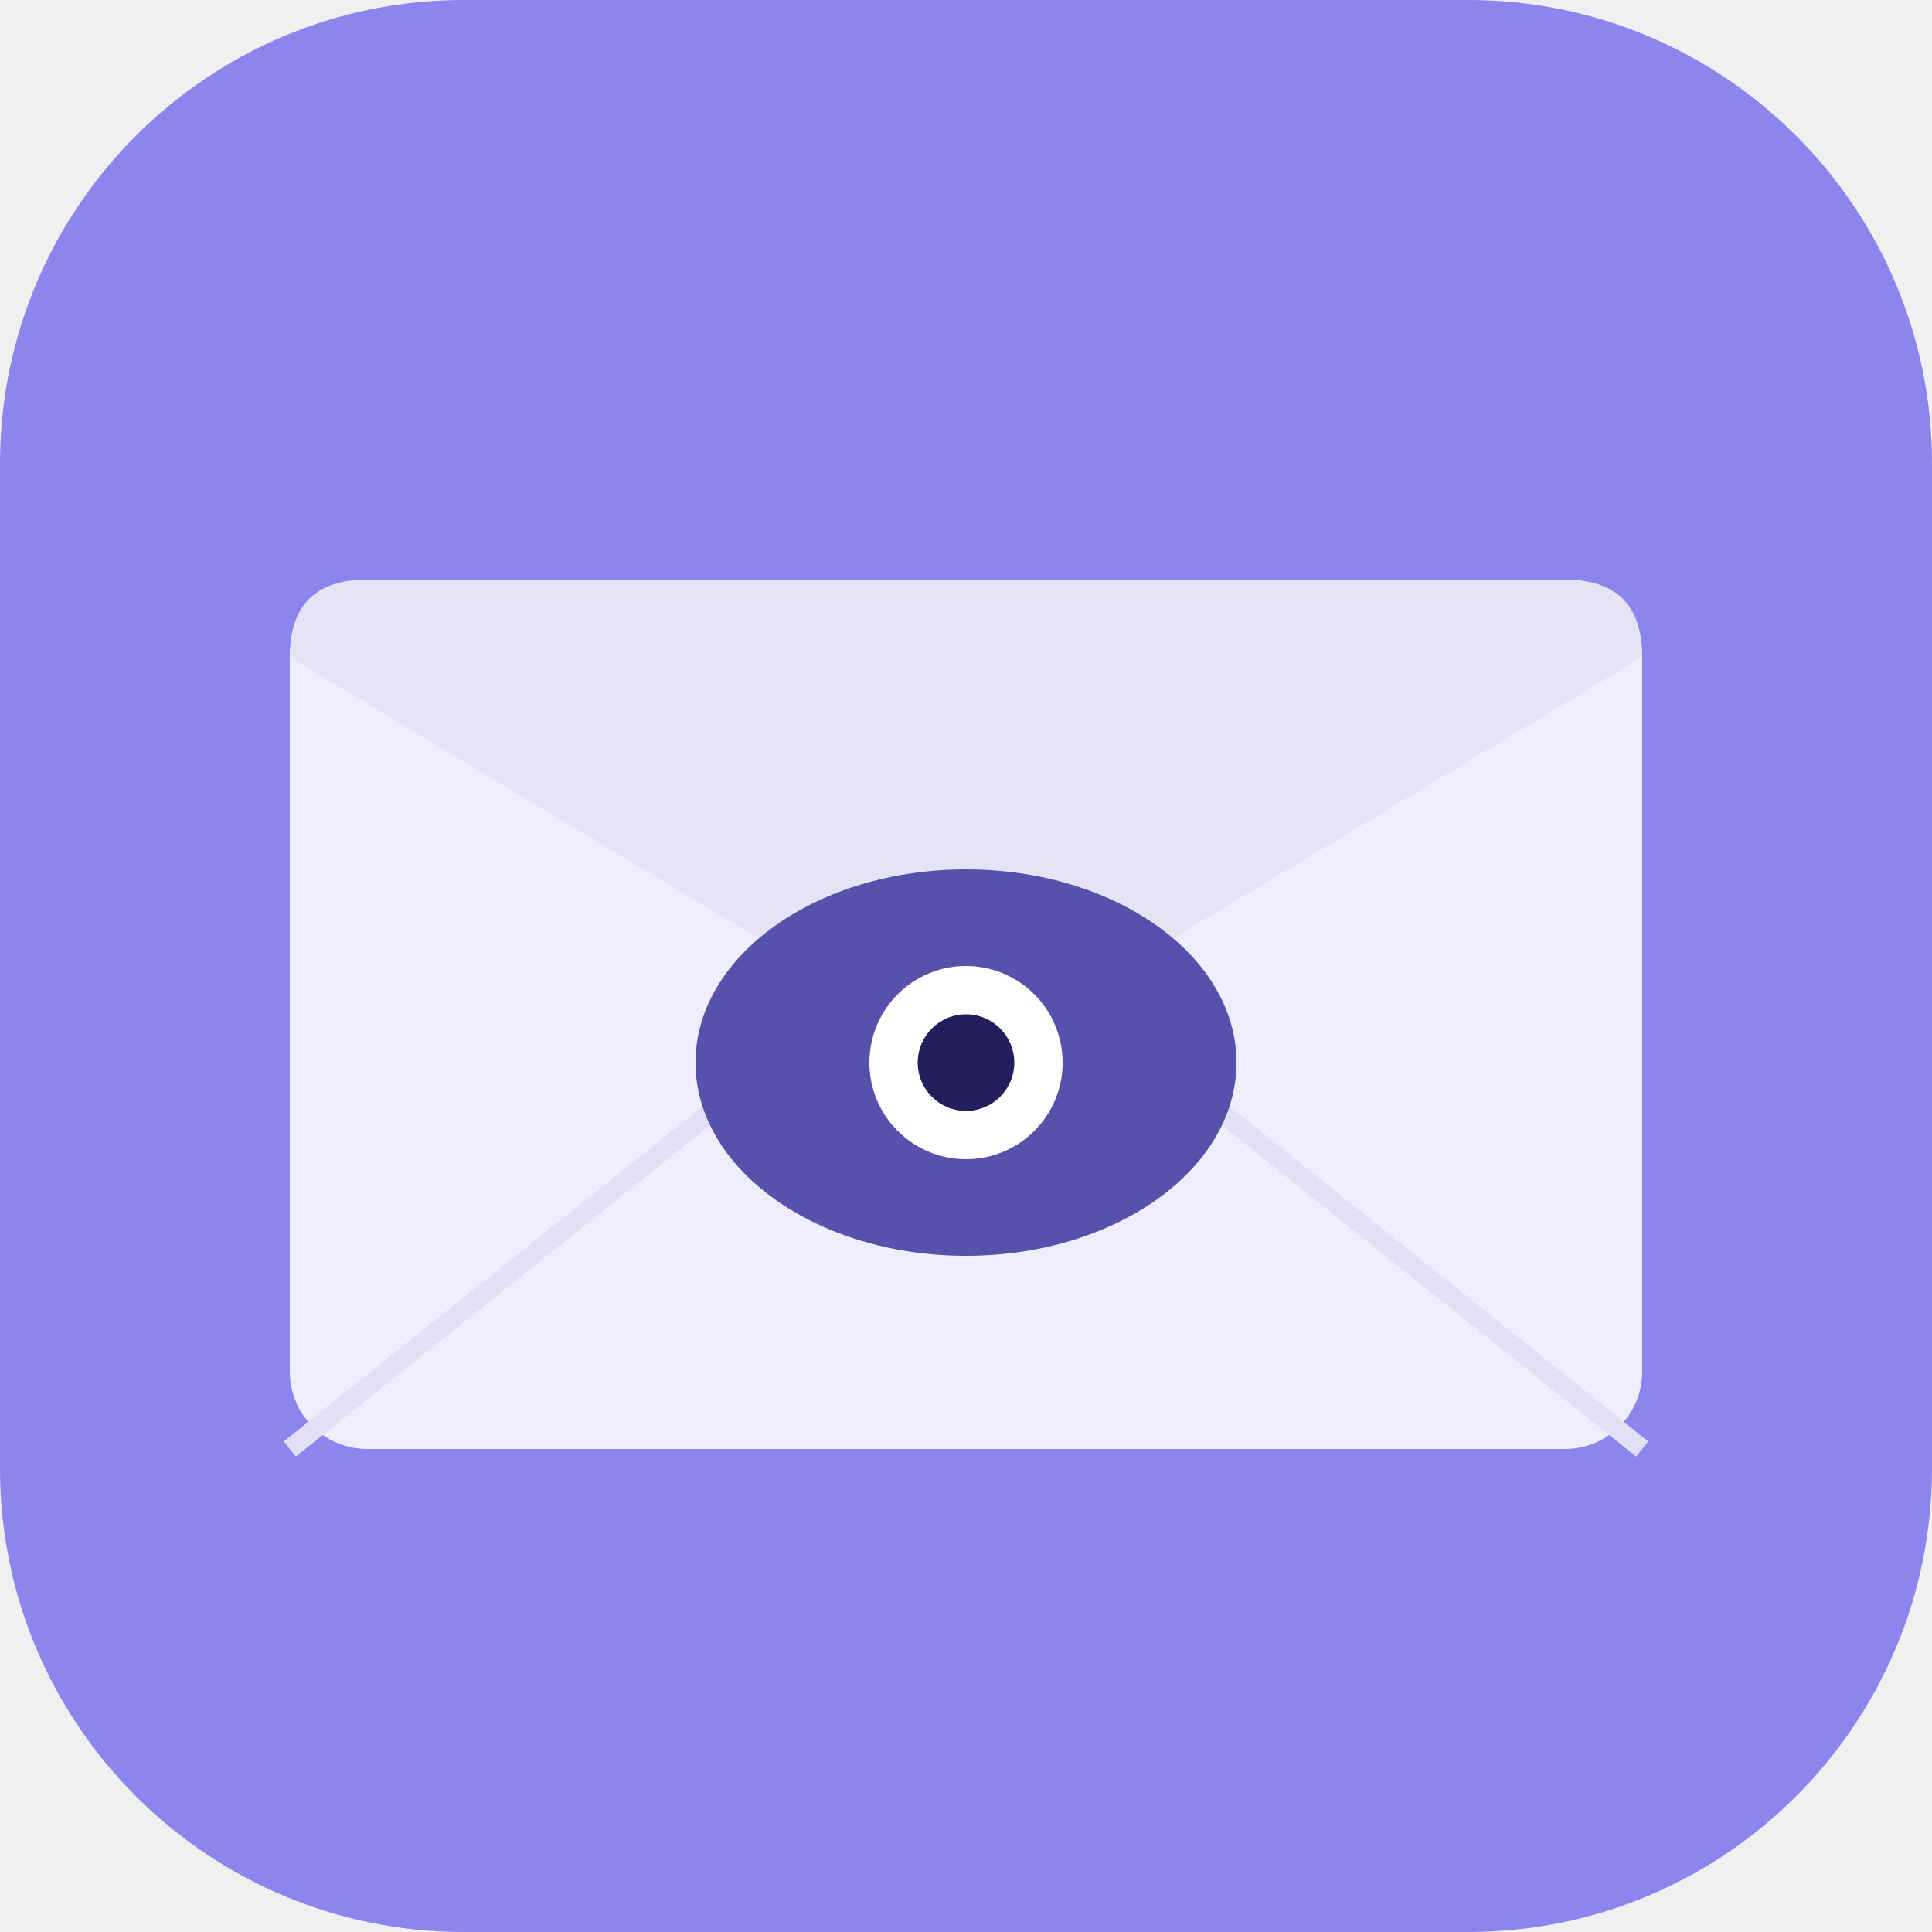
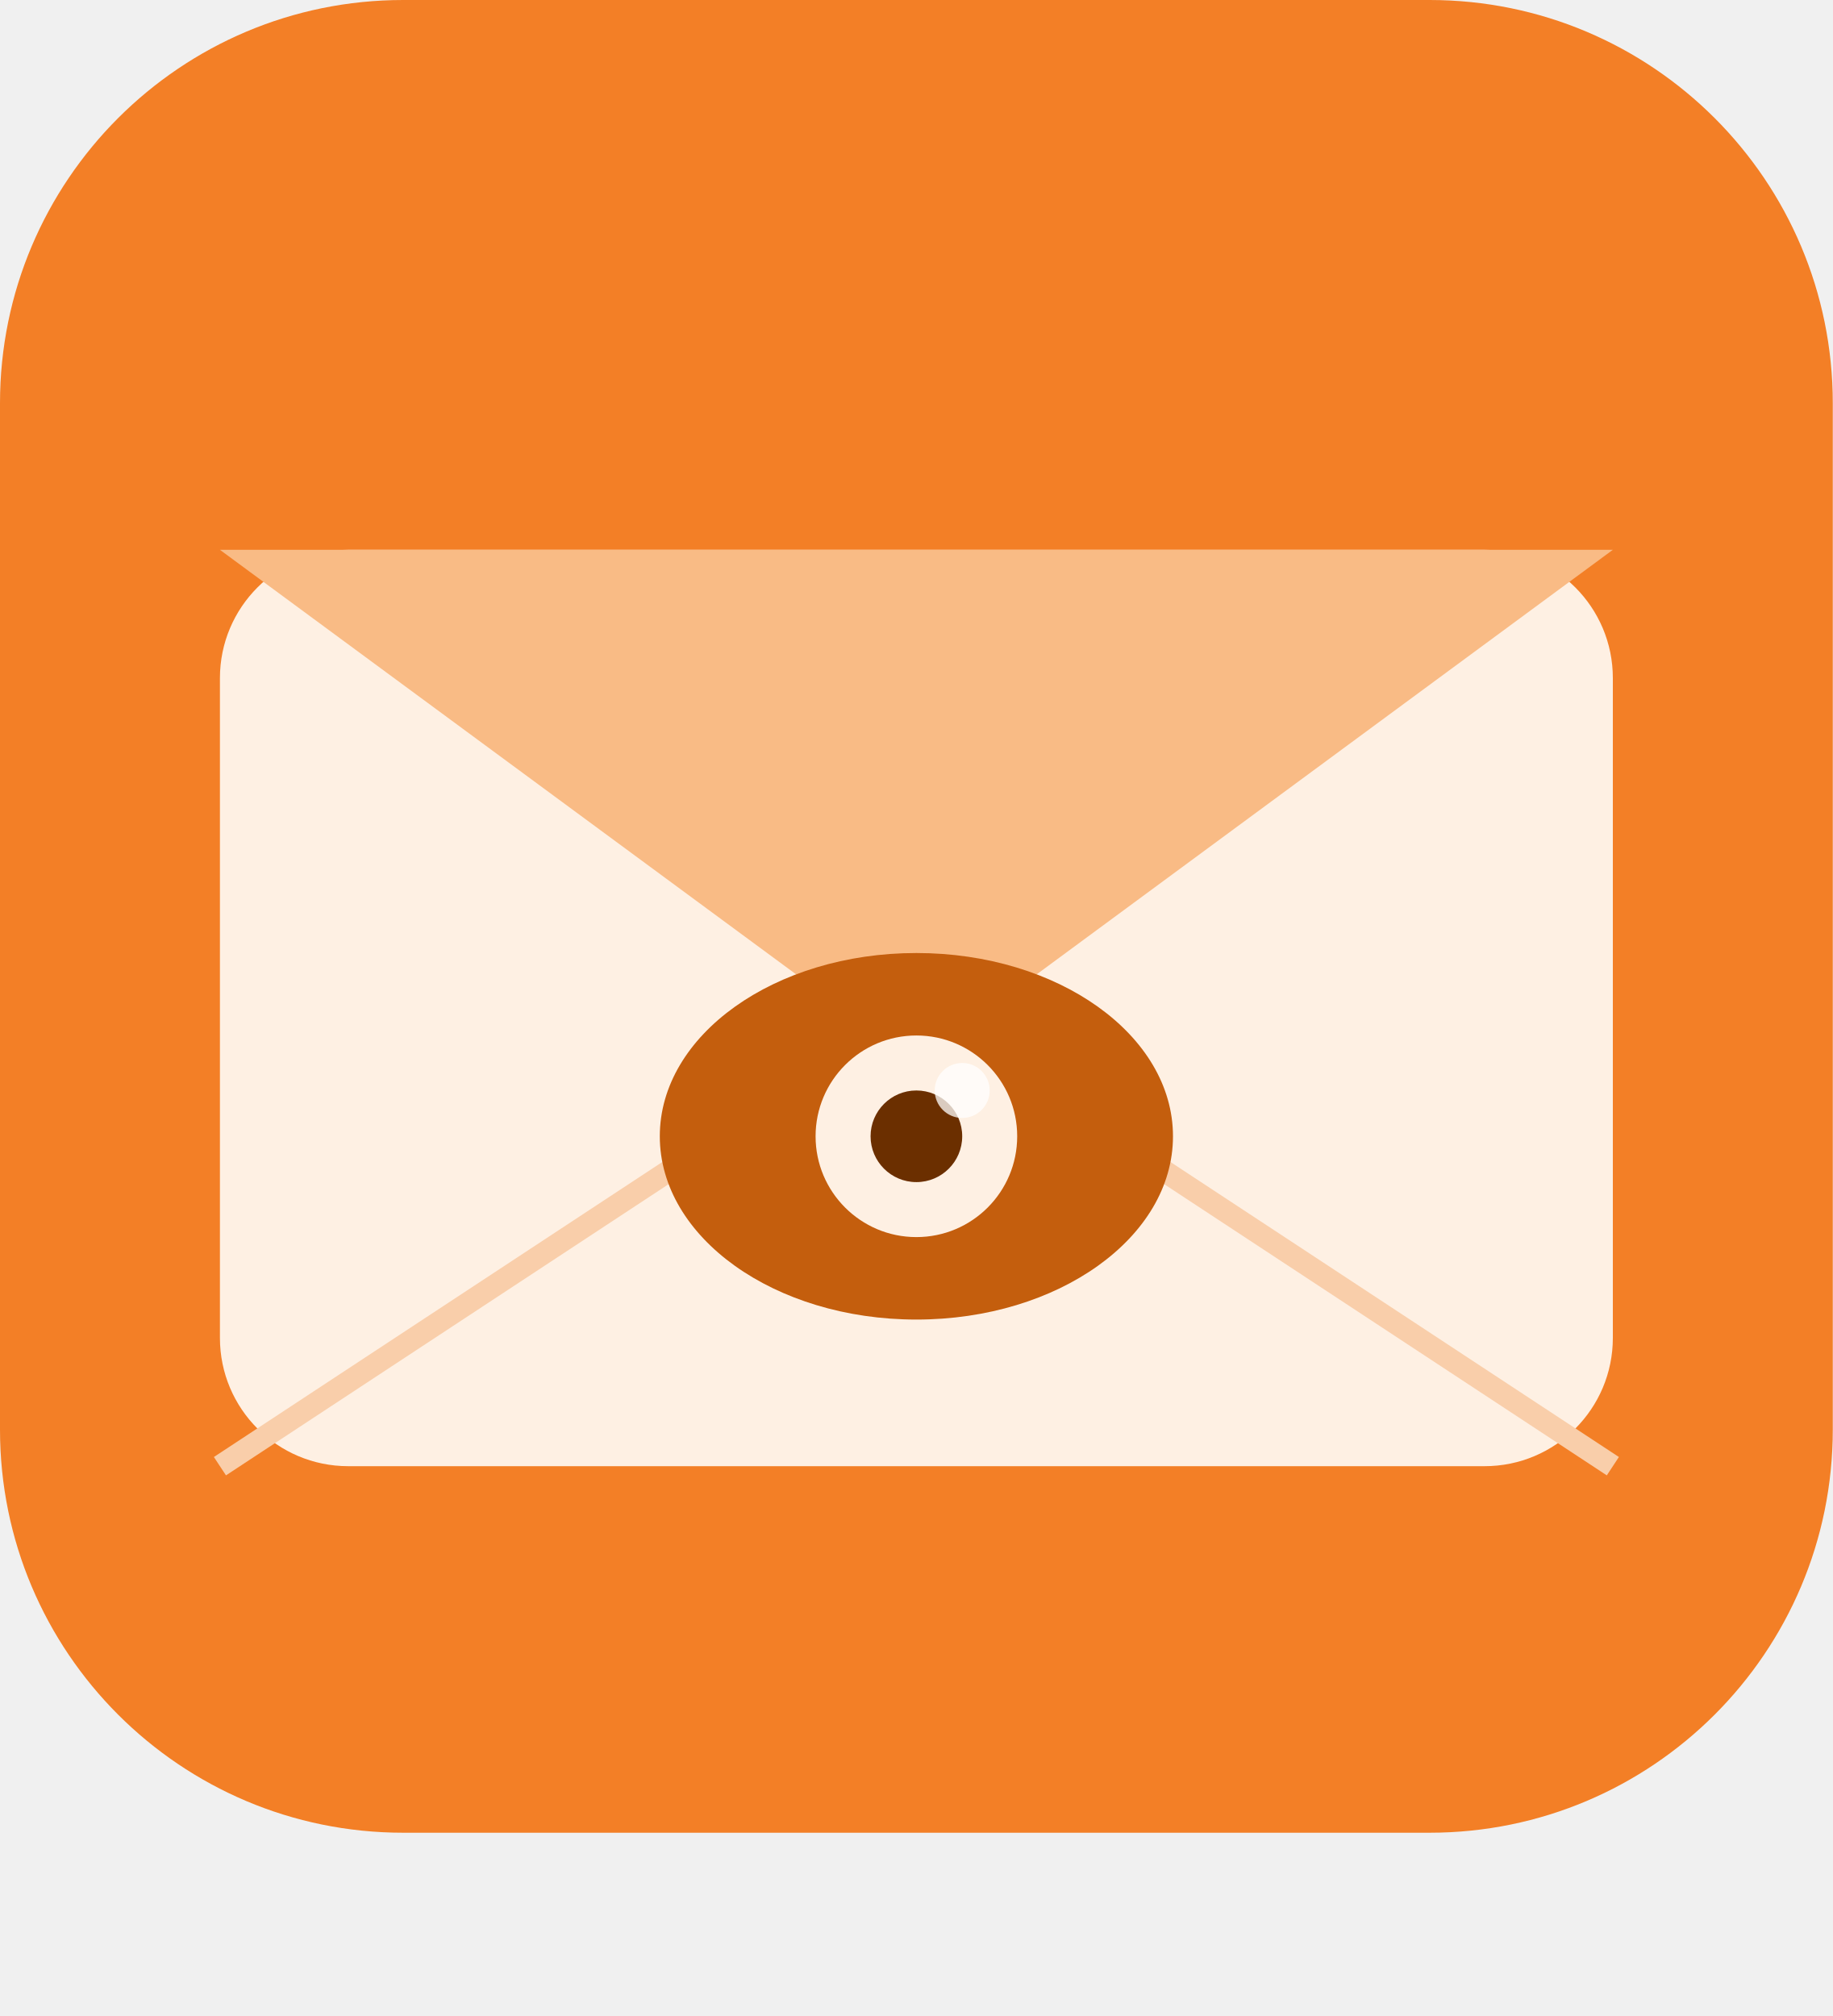
- <svg xmlns="http://www.w3.org/2000/svg" viewBox="0 0 100 100" fill="none">
-   <rect width="100" height="100" rx="24" fill="#8B85ED" />
-   <g transform="translate(15, 30)">
-     <rect width="70" height="45" rx="4" fill="#EFEEFC" />
-     <path d="M 0 4 Q 0 0 4 0 L 66 0 Q 70 0 70 4 L 35 25 Z" fill="#E5E4F5" />
-     <path d="M 0 45 L 25 25 M 70 45 L 45 25" stroke="#E1E0F5" strokeWidth="2" strokeLinecap="round" strokeLinejoin="round" />
-     <ellipse cx="35" cy="25" rx="14" ry="10" fill="#5851AC" />
-     <circle cx="35" cy="25" r="5" fill="#ffffff" />
-     <circle cx="35" cy="25" r="2.5" fill="#241E5C" />
-   </g>
+ <svg xmlns="http://www.w3.org/2000/svg" width="100%" viewBox="0 0 100 110">
+   <rect x="0" y="0" width="100" height="100" rx="22" fill="#f37f26" style="fill:rgb(243, 127, 38);stroke:none;color:rgb(0, 0, 0);stroke-width:1px;stroke-linecap:butt;stroke-linejoin:miter;opacity:1;font-family:&quot;Anthropic Sans&quot;, -apple-system, &quot;system-ui&quot;, &quot;Segoe UI&quot;, sans-serif;font-size:16px;font-weight:400;text-anchor:start;dominant-baseline:auto" />
+   <rect x="12" y="30" width="76" height="50" rx="7" fill="#FEF0E3" style="fill:rgb(254, 240, 227);stroke:none;color:rgb(0, 0, 0);stroke-width:1px;stroke-linecap:butt;stroke-linejoin:miter;opacity:1;font-family:&quot;Anthropic Sans&quot;, -apple-system, &quot;system-ui&quot;, &quot;Segoe UI&quot;, sans-serif;font-size:16px;font-weight:400;text-anchor:start;dominant-baseline:auto" />
+   <polygon points="12,30 88,30 50,58" fill="#F9BB85" style="fill:rgb(249, 187, 133);stroke:none;color:rgb(0, 0, 0);stroke-width:1px;stroke-linecap:butt;stroke-linejoin:miter;opacity:1;font-family:&quot;Anthropic Sans&quot;, -apple-system, &quot;system-ui&quot;, &quot;Segoe UI&quot;, sans-serif;font-size:16px;font-weight:400;text-anchor:start;dominant-baseline:auto" />
+   <line x1="12" y1="80" x2="50" y2="55" stroke="#F9CEAA" stroke-width="1.2" style="fill:rgb(0, 0, 0);stroke:rgb(249, 206, 170);color:rgb(0, 0, 0);stroke-width:1.2px;stroke-linecap:butt;stroke-linejoin:miter;opacity:1;font-family:&quot;Anthropic Sans&quot;, -apple-system, &quot;system-ui&quot;, &quot;Segoe UI&quot;, sans-serif;font-size:16px;font-weight:400;text-anchor:start;dominant-baseline:auto" />
+   <line x1="88" y1="80" x2="50" y2="55" stroke="#F9CEAA" stroke-width="1.2" style="fill:rgb(0, 0, 0);stroke:rgb(249, 206, 170);color:rgb(0, 0, 0);stroke-width:1.2px;stroke-linecap:butt;stroke-linejoin:miter;opacity:1;font-family:&quot;Anthropic Sans&quot;, -apple-system, &quot;system-ui&quot;, &quot;Segoe UI&quot;, sans-serif;font-size:16px;font-weight:400;text-anchor:start;dominant-baseline:auto" />
+   <ellipse cx="50" cy="62" rx="14" ry="10" fill="#c45e0d" style="fill:rgb(196, 94, 13);stroke:none;color:rgb(0, 0, 0);stroke-width:1px;stroke-linecap:butt;stroke-linejoin:miter;opacity:1;font-family:&quot;Anthropic Sans&quot;, -apple-system, &quot;system-ui&quot;, &quot;Segoe UI&quot;, sans-serif;font-size:16px;font-weight:400;text-anchor:start;dominant-baseline:auto" />
+   <circle cx="50" cy="62" r="5.5" fill="#FEF0E3" style="fill:rgb(254, 240, 227);stroke:none;color:rgb(0, 0, 0);stroke-width:1px;stroke-linecap:butt;stroke-linejoin:miter;opacity:1;font-family:&quot;Anthropic Sans&quot;, -apple-system, &quot;system-ui&quot;, &quot;Segoe UI&quot;, sans-serif;font-size:16px;font-weight:400;text-anchor:start;dominant-baseline:auto" />
+   <circle cx="50" cy="62" r="2.5" fill="#6b2f00" style="fill:rgb(107, 47, 0);stroke:none;color:rgb(0, 0, 0);stroke-width:1px;stroke-linecap:butt;stroke-linejoin:miter;opacity:1;font-family:&quot;Anthropic Sans&quot;, -apple-system, &quot;system-ui&quot;, &quot;Segoe UI&quot;, sans-serif;font-size:16px;font-weight:400;text-anchor:start;dominant-baseline:auto" />
+   <circle cx="52.5" cy="59.5" r="1.5" fill="white" opacity="0.75" style="fill:rgb(255, 255, 255);stroke:none;color:rgb(0, 0, 0);stroke-width:1px;stroke-linecap:butt;stroke-linejoin:miter;opacity:0.75;font-family:&quot;Anthropic Sans&quot;, -apple-system, &quot;system-ui&quot;, &quot;Segoe UI&quot;, sans-serif;font-size:16px;font-weight:400;text-anchor:start;dominant-baseline:auto" />
</svg>
